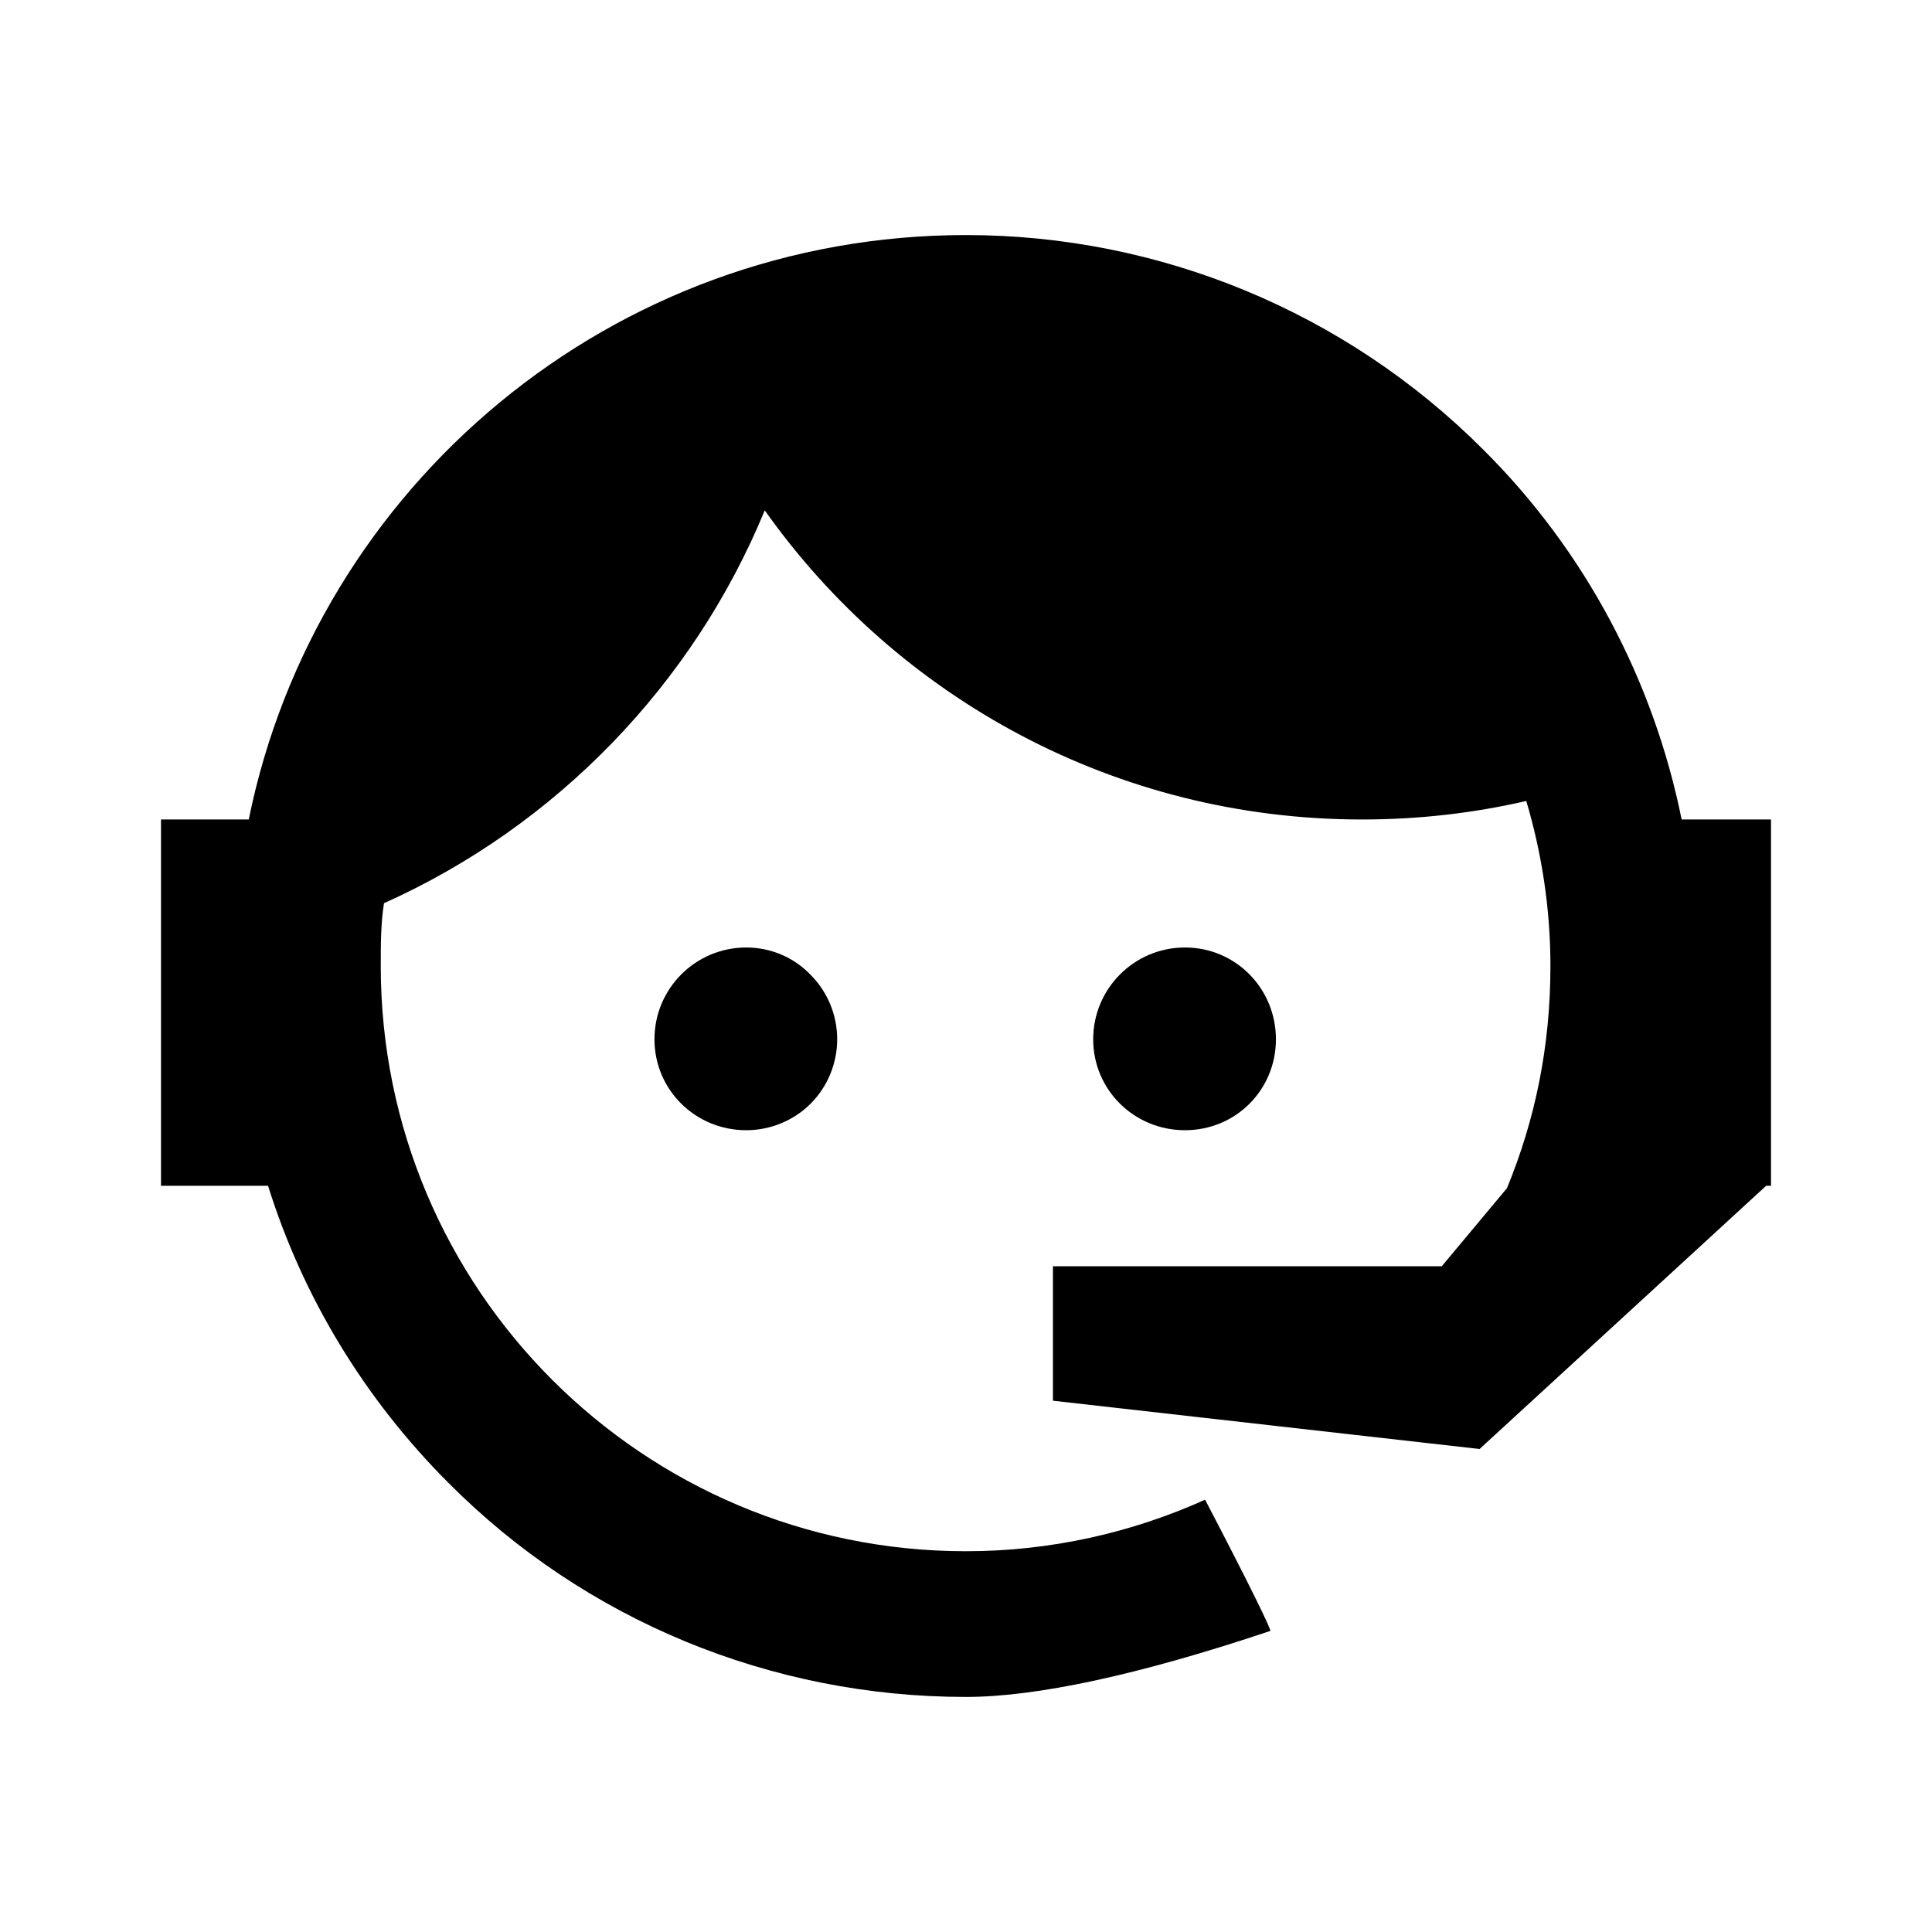
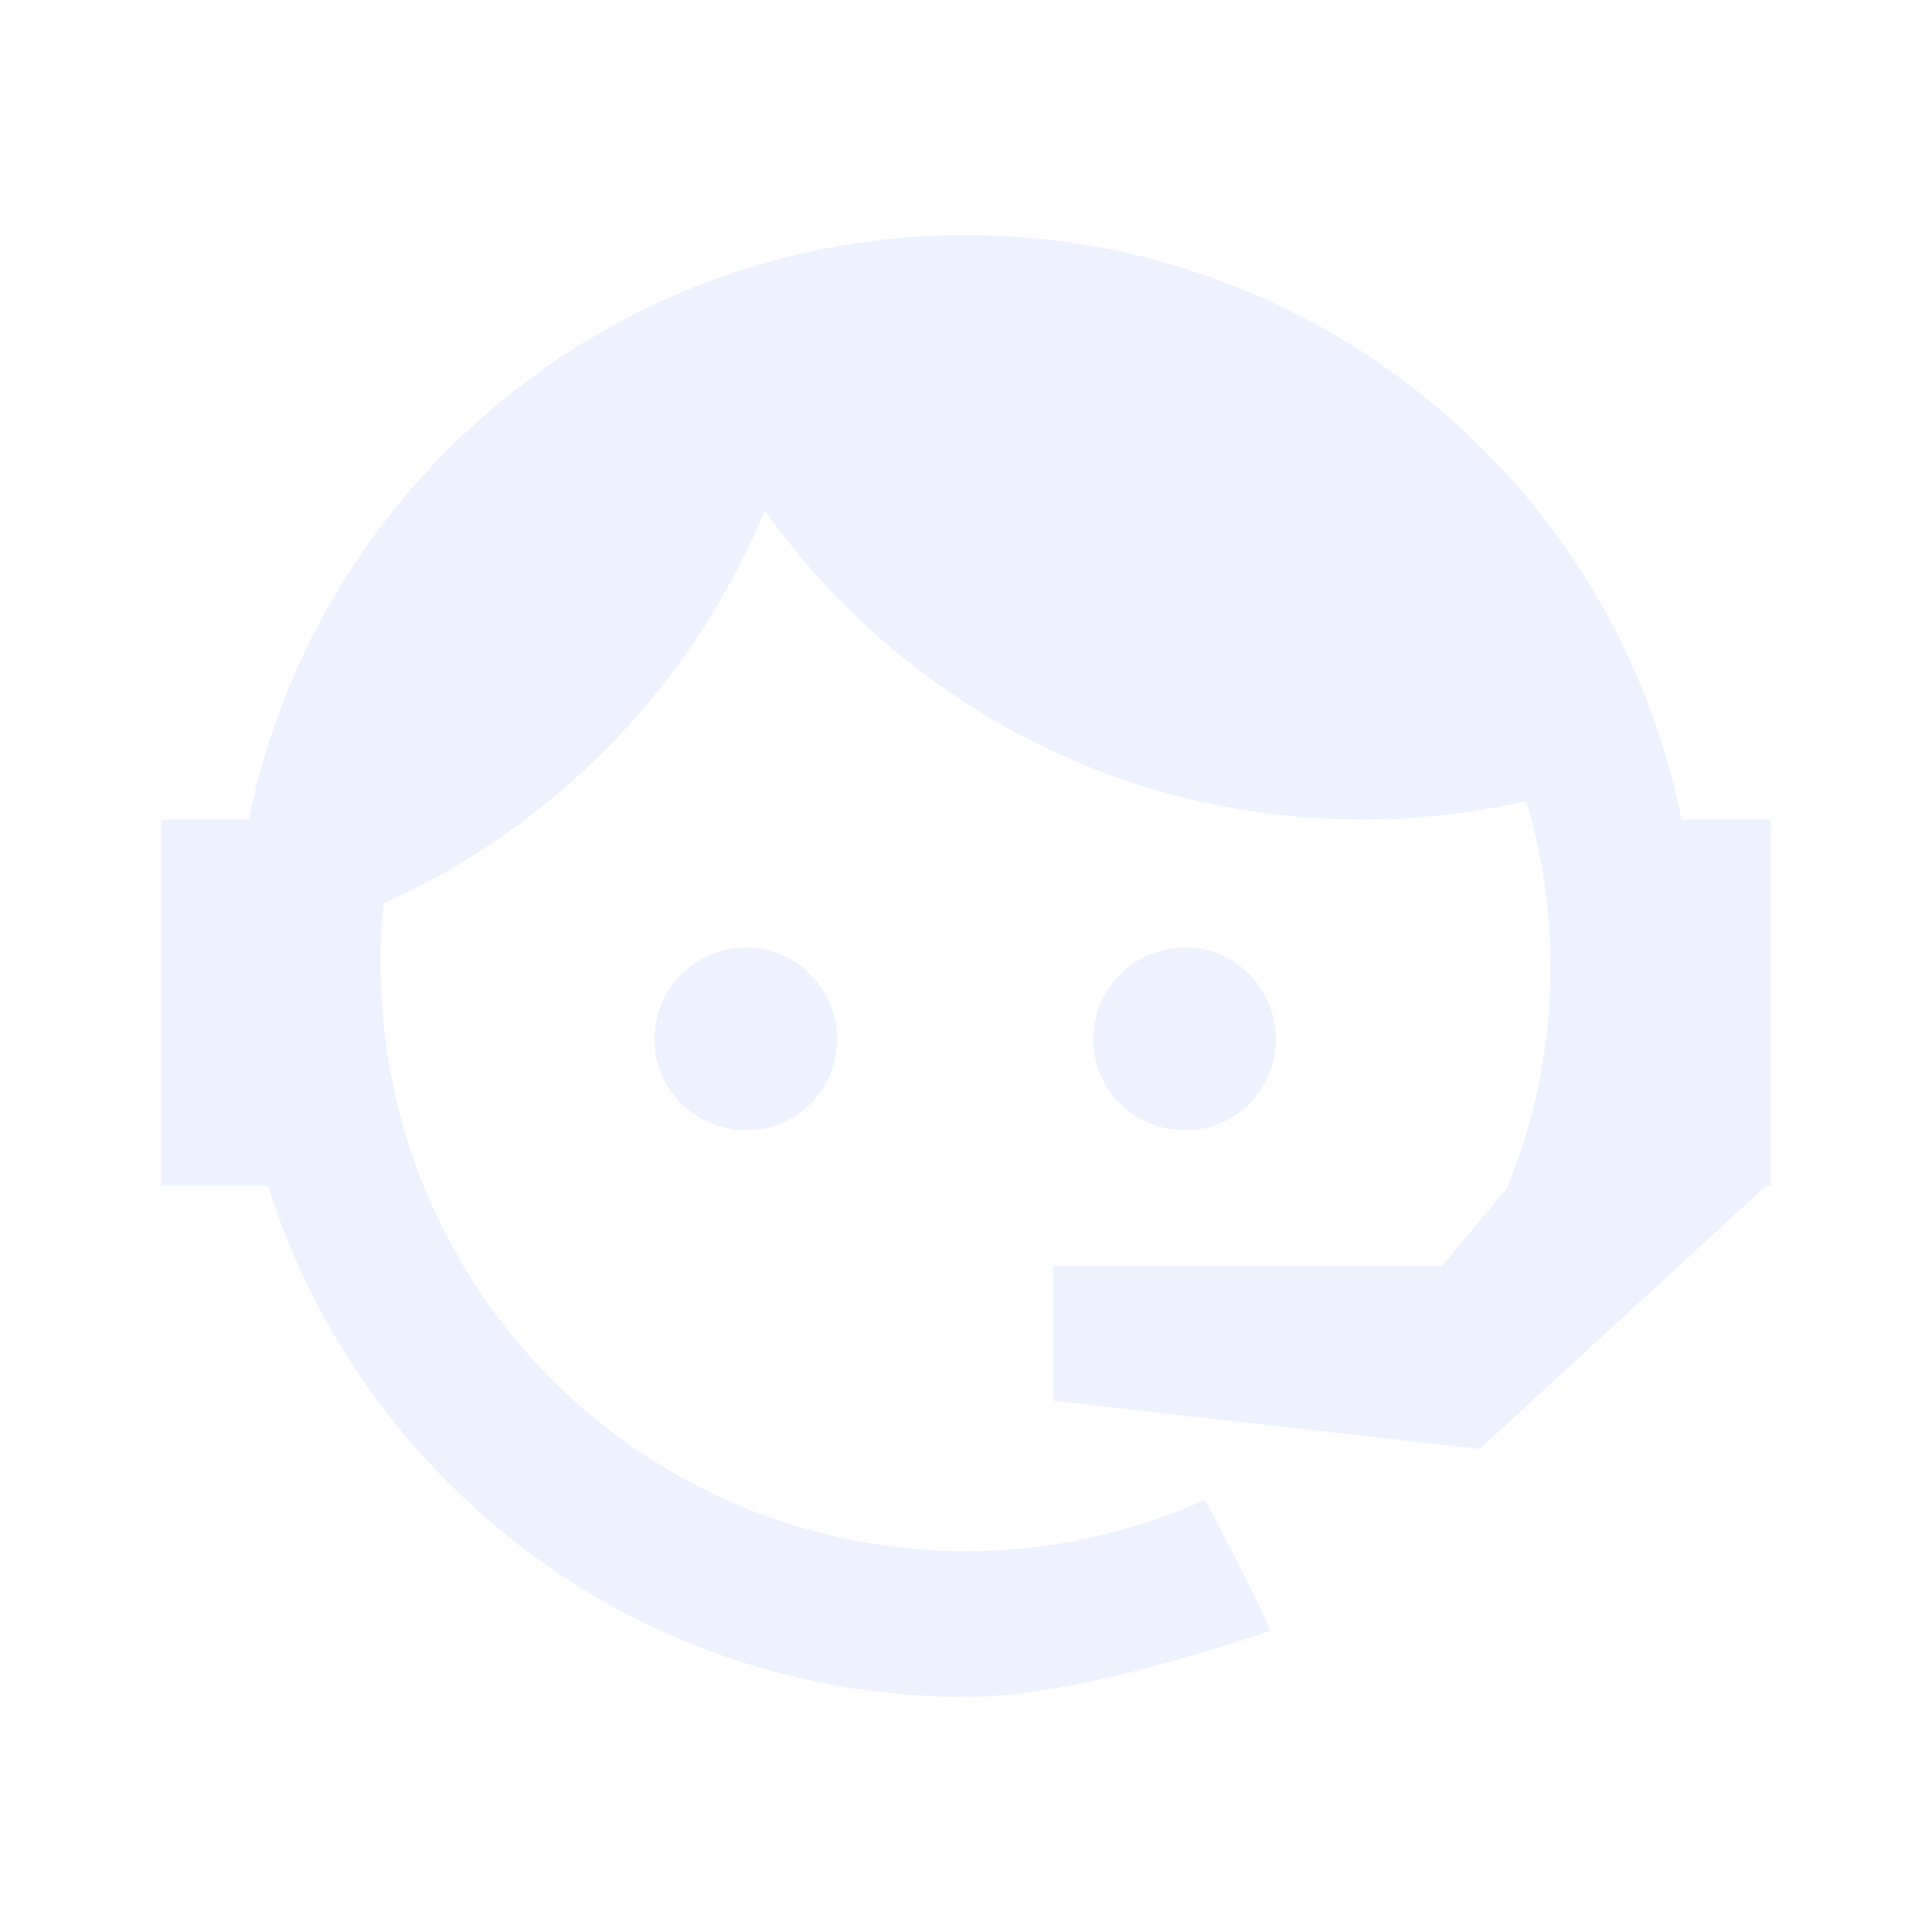
- <svg xmlns="http://www.w3.org/2000/svg" viewBox="0 0 24 24">
-   <path d="M18.72,14.76C19.07,13.91 19.26,13 19.26,12C19.26,11.28 19.15,10.59 18.96,9.95C18.31,10.1 17.63,10.18 16.92,10.18C13.86,10.18 11.15,8.67 9.5,6.34C8.61,8.5 6.91,10.26 4.77,11.22C4.73,11.47 4.73,11.74 4.73,12A7.27,7.27 0 0,0 12,19.27C13.05,19.27 14.06,19.04 14.97,18.63C15.54,19.72 15.8,20.26 15.78,20.26C14.14,20.81 12.87,21.08 12,21.08C9.58,21.08 7.27,20.13 5.57,18.42C4.53,17.38 3.76,16.11 3.33,14.73H2V10.18H3.09C3.93,6.04 7.6,2.92 12,2.92C14.4,2.92 16.71,3.87 18.42,5.58C19.69,6.84 20.54,8.45 20.89,10.18H22V14.67H22V14.69L22,14.73H21.94L18.38,18L13.08,17.4V15.73H17.91L18.72,14.76M9.27,11.77C9.57,11.77 9.86,11.89 10.07,12.11C10.28,12.32 10.4,12.61 10.4,12.91C10.4,13.21 10.28,13.5 10.07,13.71C9.86,13.92 9.57,14.04 9.27,14.04C8.64,14.04 8.13,13.54 8.13,12.91C8.13,12.28 8.64,11.77 9.27,11.77M14.72,11.77C15.35,11.77 15.85,12.28 15.85,12.91C15.85,13.54 15.35,14.04 14.72,14.04C14.09,14.04 13.58,13.54 13.58,12.91A1.14,1.14 0 0,1 14.72,11.77Z" />
+ <svg xmlns="http://www.w3.org/2000/svg" width="24" height="24" viewBox="0 0 24 24" fill="none">
+   <path d="M18.72 14.76C19.07 13.91 19.26 13 19.26 12C19.26 11.28 19.15 10.59 18.96 9.95C18.31 10.1 17.63 10.18 16.92 10.18C13.86 10.18 11.15 8.67 9.5 6.34C8.61 8.5 6.91 10.26 4.77 11.22C4.73 11.47 4.73 11.74 4.73 12C4.73 13.928 5.496 15.777 6.859 17.141C8.223 18.504 10.072 19.27 12 19.27C13.05 19.27 14.06 19.04 14.97 18.63C15.54 19.72 15.8 20.26 15.78 20.26C14.14 20.81 12.87 21.08 12 21.08C9.58 21.08 7.27 20.13 5.57 18.42C4.53 17.38 3.76 16.11 3.33 14.73H2V10.18H3.09C3.93 6.04 7.6 2.92 12 2.92C14.4 2.92 16.71 3.87 18.42 5.58C19.69 6.84 20.54 8.45 20.89 10.18H22V14.67V14.69V14.73H21.94L18.38 18L13.08 17.4V15.73H17.91L18.72 14.76ZM9.27 11.77C9.57 11.77 9.86 11.89 10.07 12.11C10.28 12.32 10.4 12.61 10.4 12.91C10.4 13.21 10.28 13.5 10.07 13.71C9.86 13.92 9.57 14.04 9.27 14.04C8.64 14.04 8.13 13.54 8.13 12.91C8.13 12.28 8.64 11.77 9.27 11.77ZM14.72 11.77C15.35 11.77 15.85 12.28 15.85 12.91C15.85 13.54 15.35 14.04 14.72 14.04C14.09 14.04 13.58 13.54 13.58 12.91C13.58 12.608 13.7 12.318 13.914 12.104C14.128 11.89 14.418 11.77 14.72 11.77Z" fill="#EEF2FF" />
</svg>
